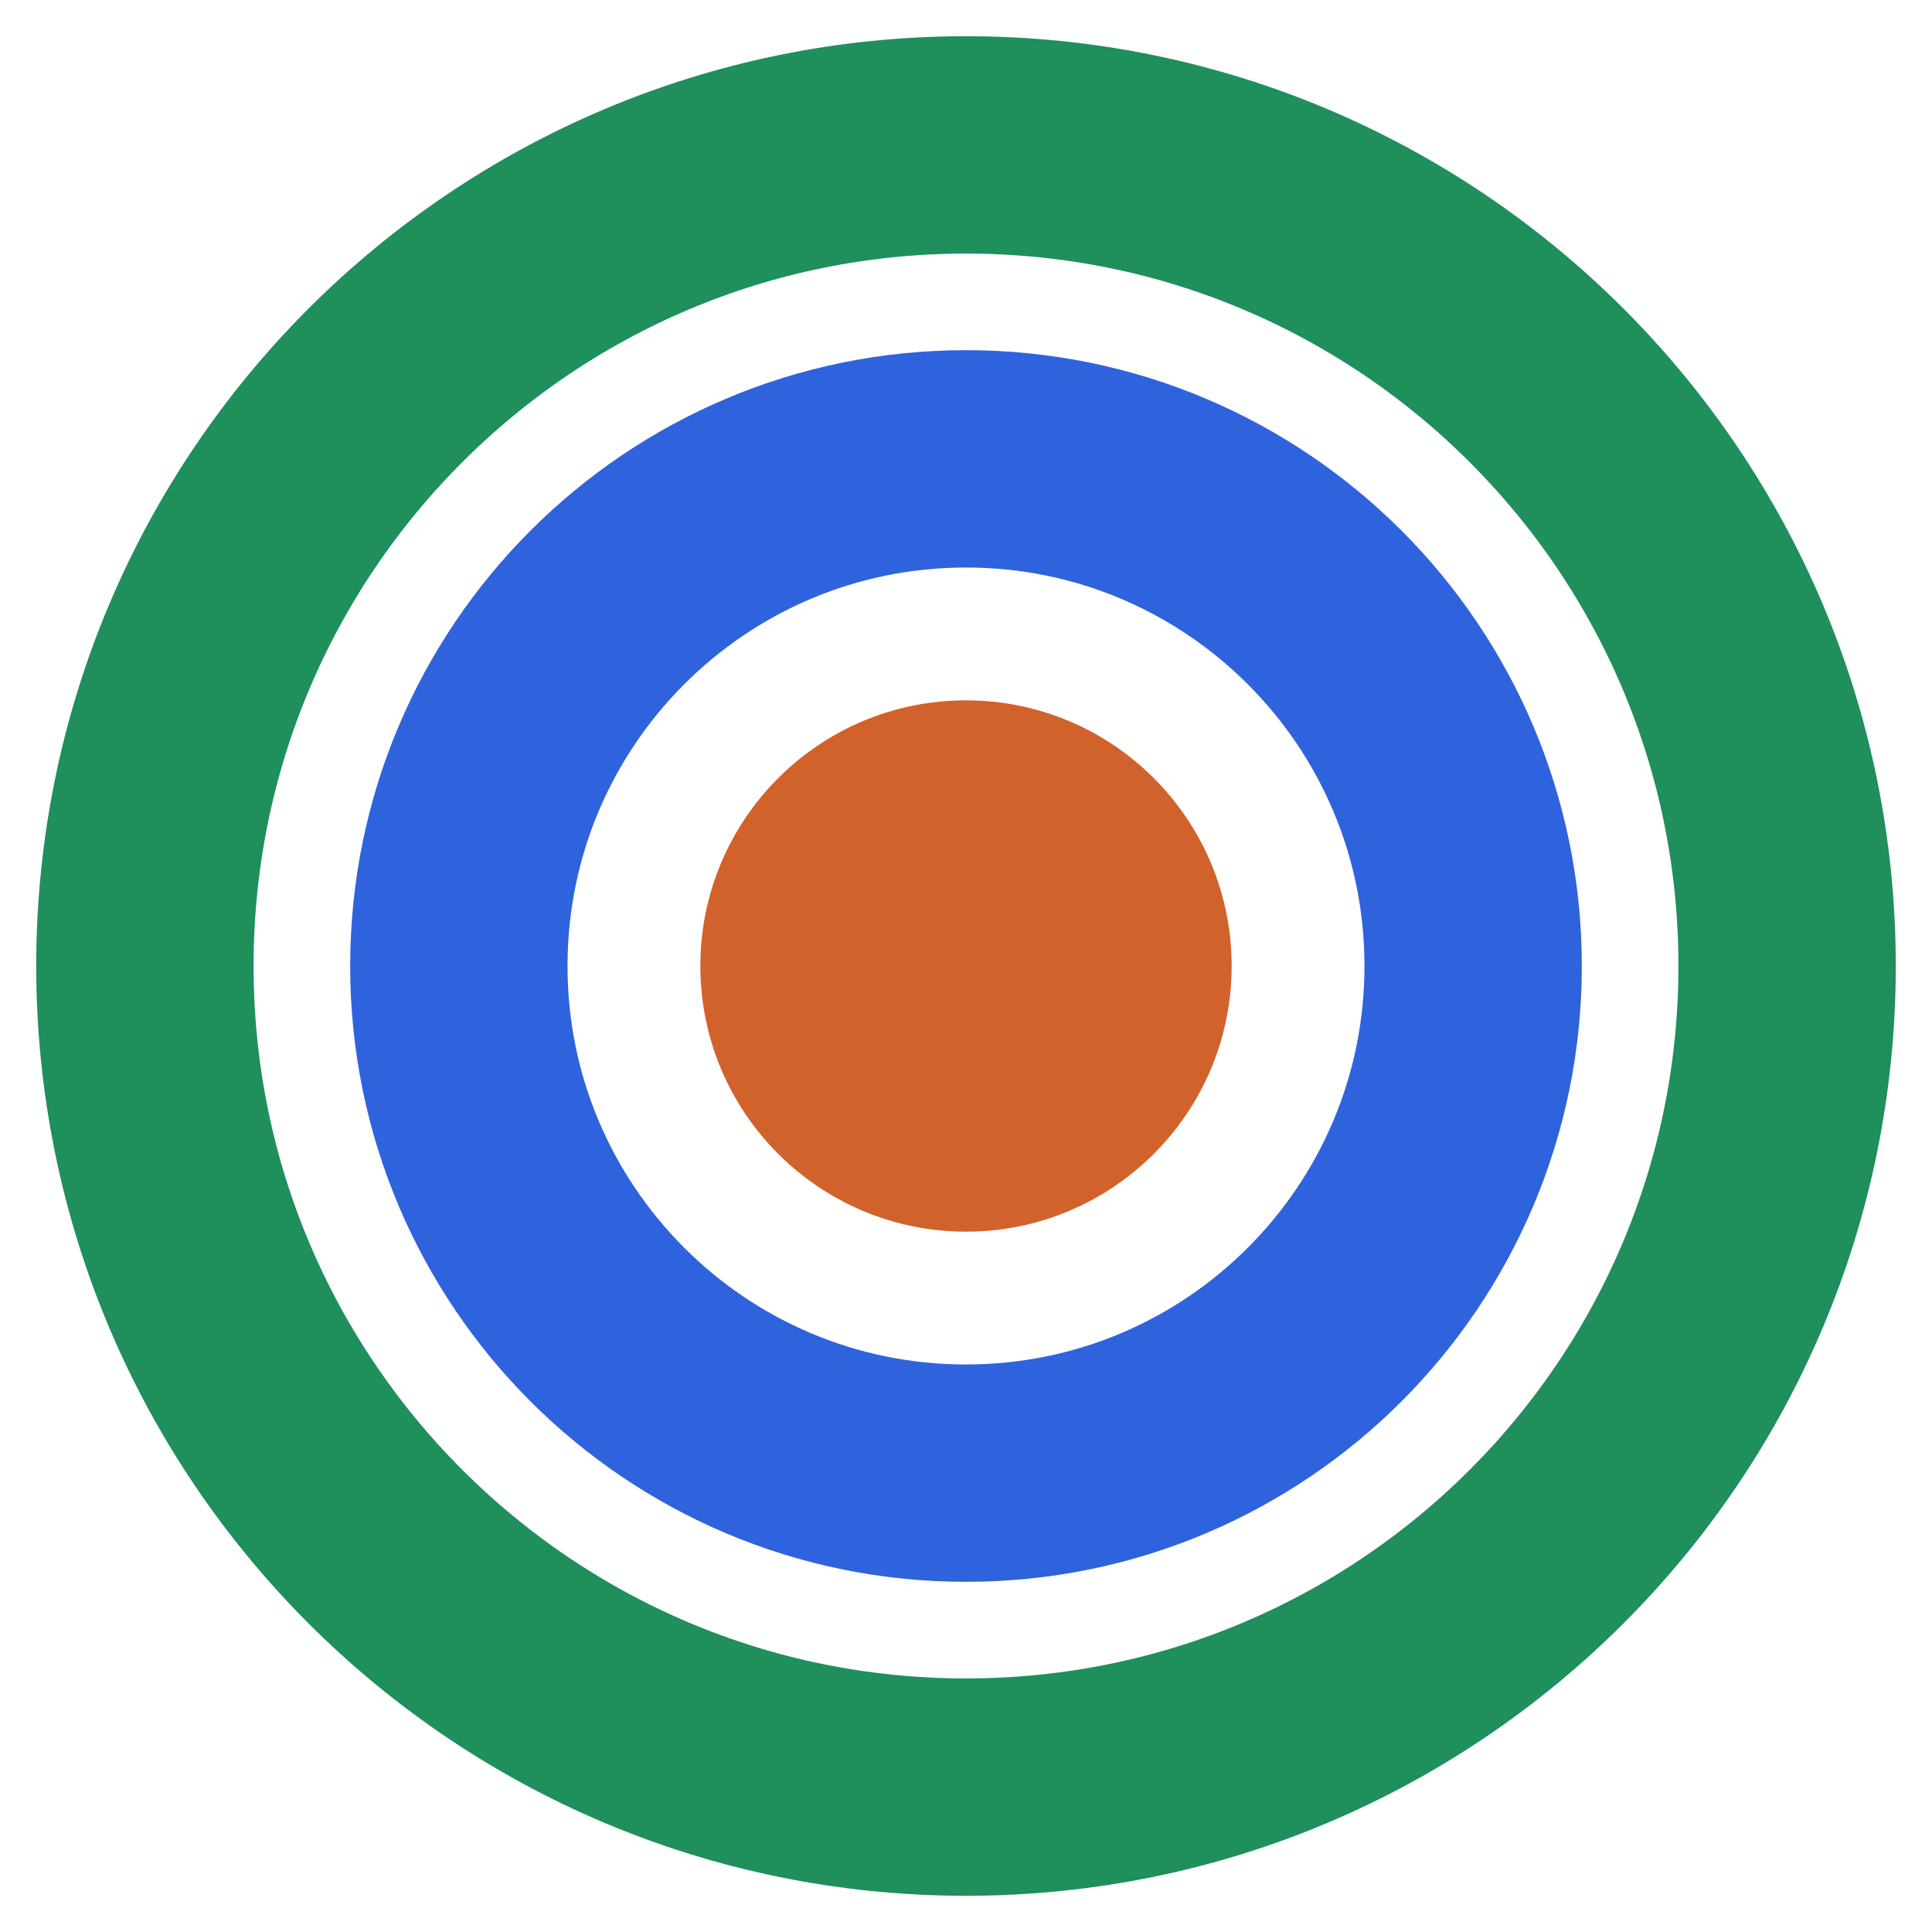
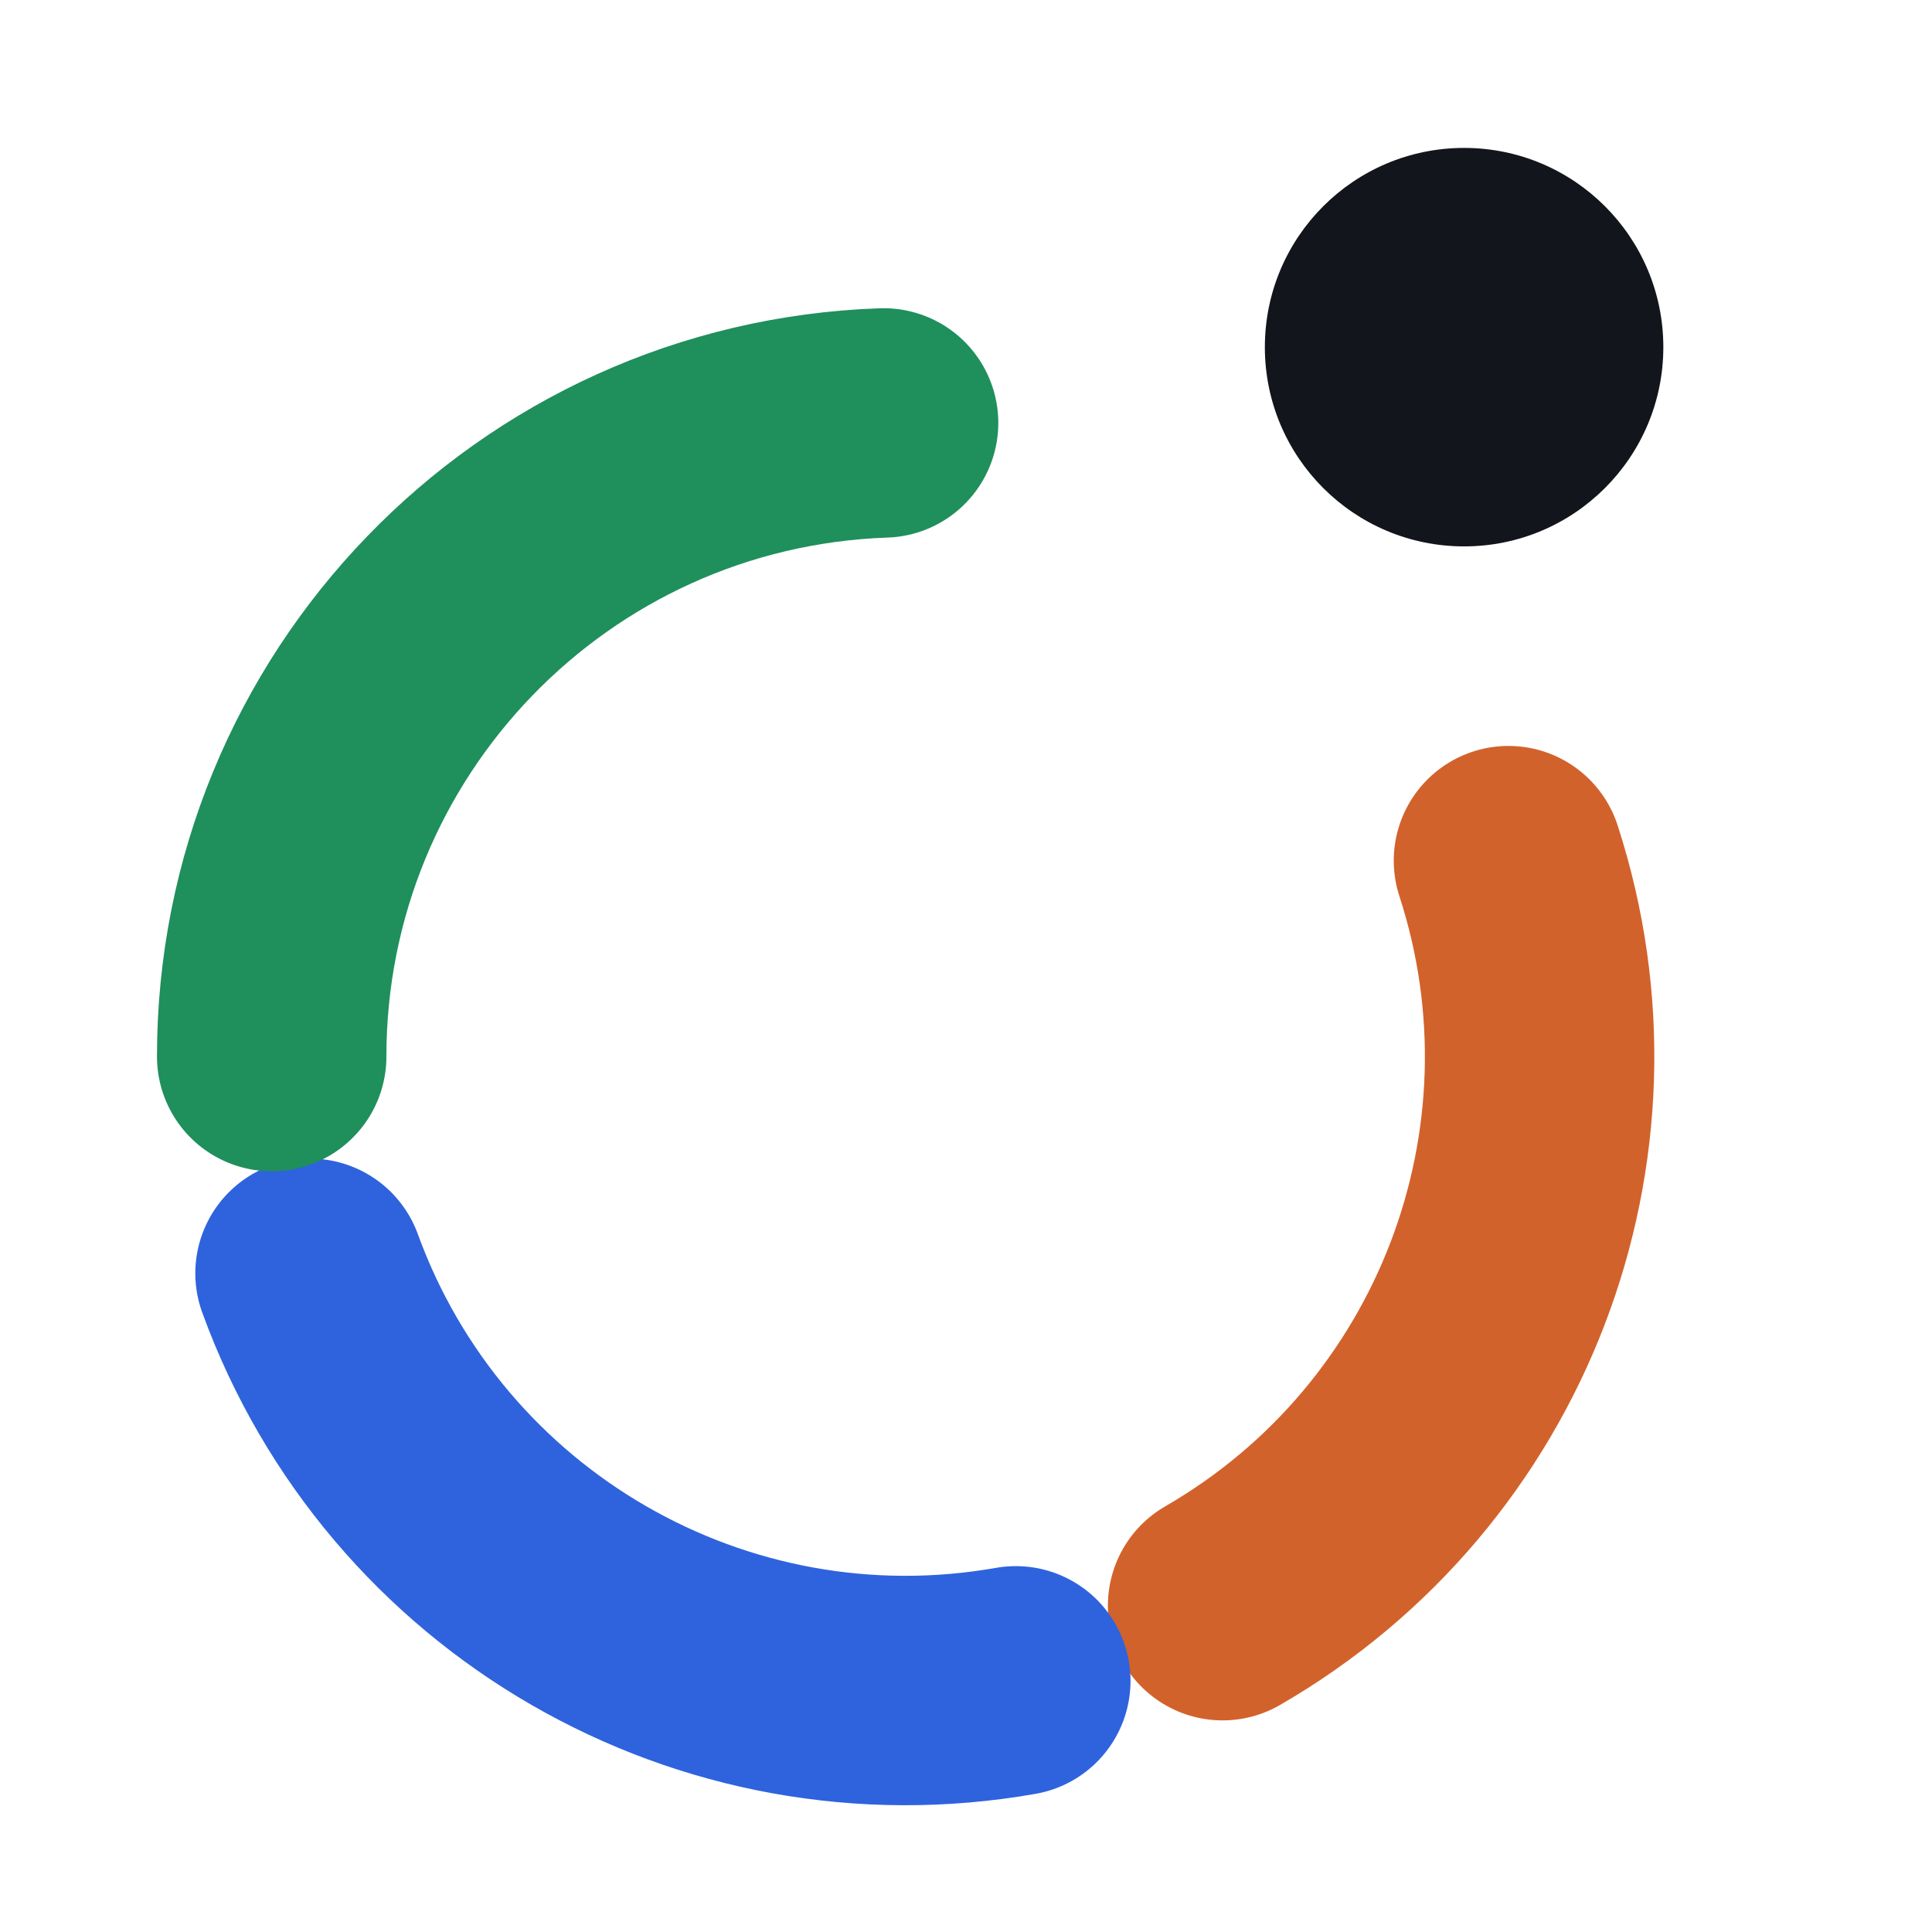
- <svg xmlns="http://www.w3.org/2000/svg" viewBox="0 0 32 32">
-   <circle cx="16" cy="16" r="13.6" fill="none" stroke="#1f8f5c" stroke-width="3.6" />
-   <circle cx="16" cy="16" r="8.4" fill="none" stroke="#2f63dd" stroke-width="3.6" />
-   <circle cx="16" cy="16" r="4.4" fill="#d2622b" />
+ <svg xmlns="http://www.w3.org/2000/svg" viewBox="0 0 64 64">
+   <style>.b{fill:#12151b}@media (prefers-color-scheme: dark){.b{fill:#eef0f4}}</style>
+   <g fill="none" stroke-width="7.6" stroke-linecap="round">
+     <path d="M49.97 28.51 A21 21 0 0 1 40.5 53.19" stroke="#d2622b" />
+     <path d="M33.65 55.68 A21 21 0 0 1 10.27 42.18" stroke="#2f63dd" />
+     <path d="M9 35 A21 21 0 0 1 29.27 14.01" stroke="#1f8f5c" />
+   </g>
+   <circle class="b" cx="48.5" cy="11.5" r="6.6" />
</svg>
